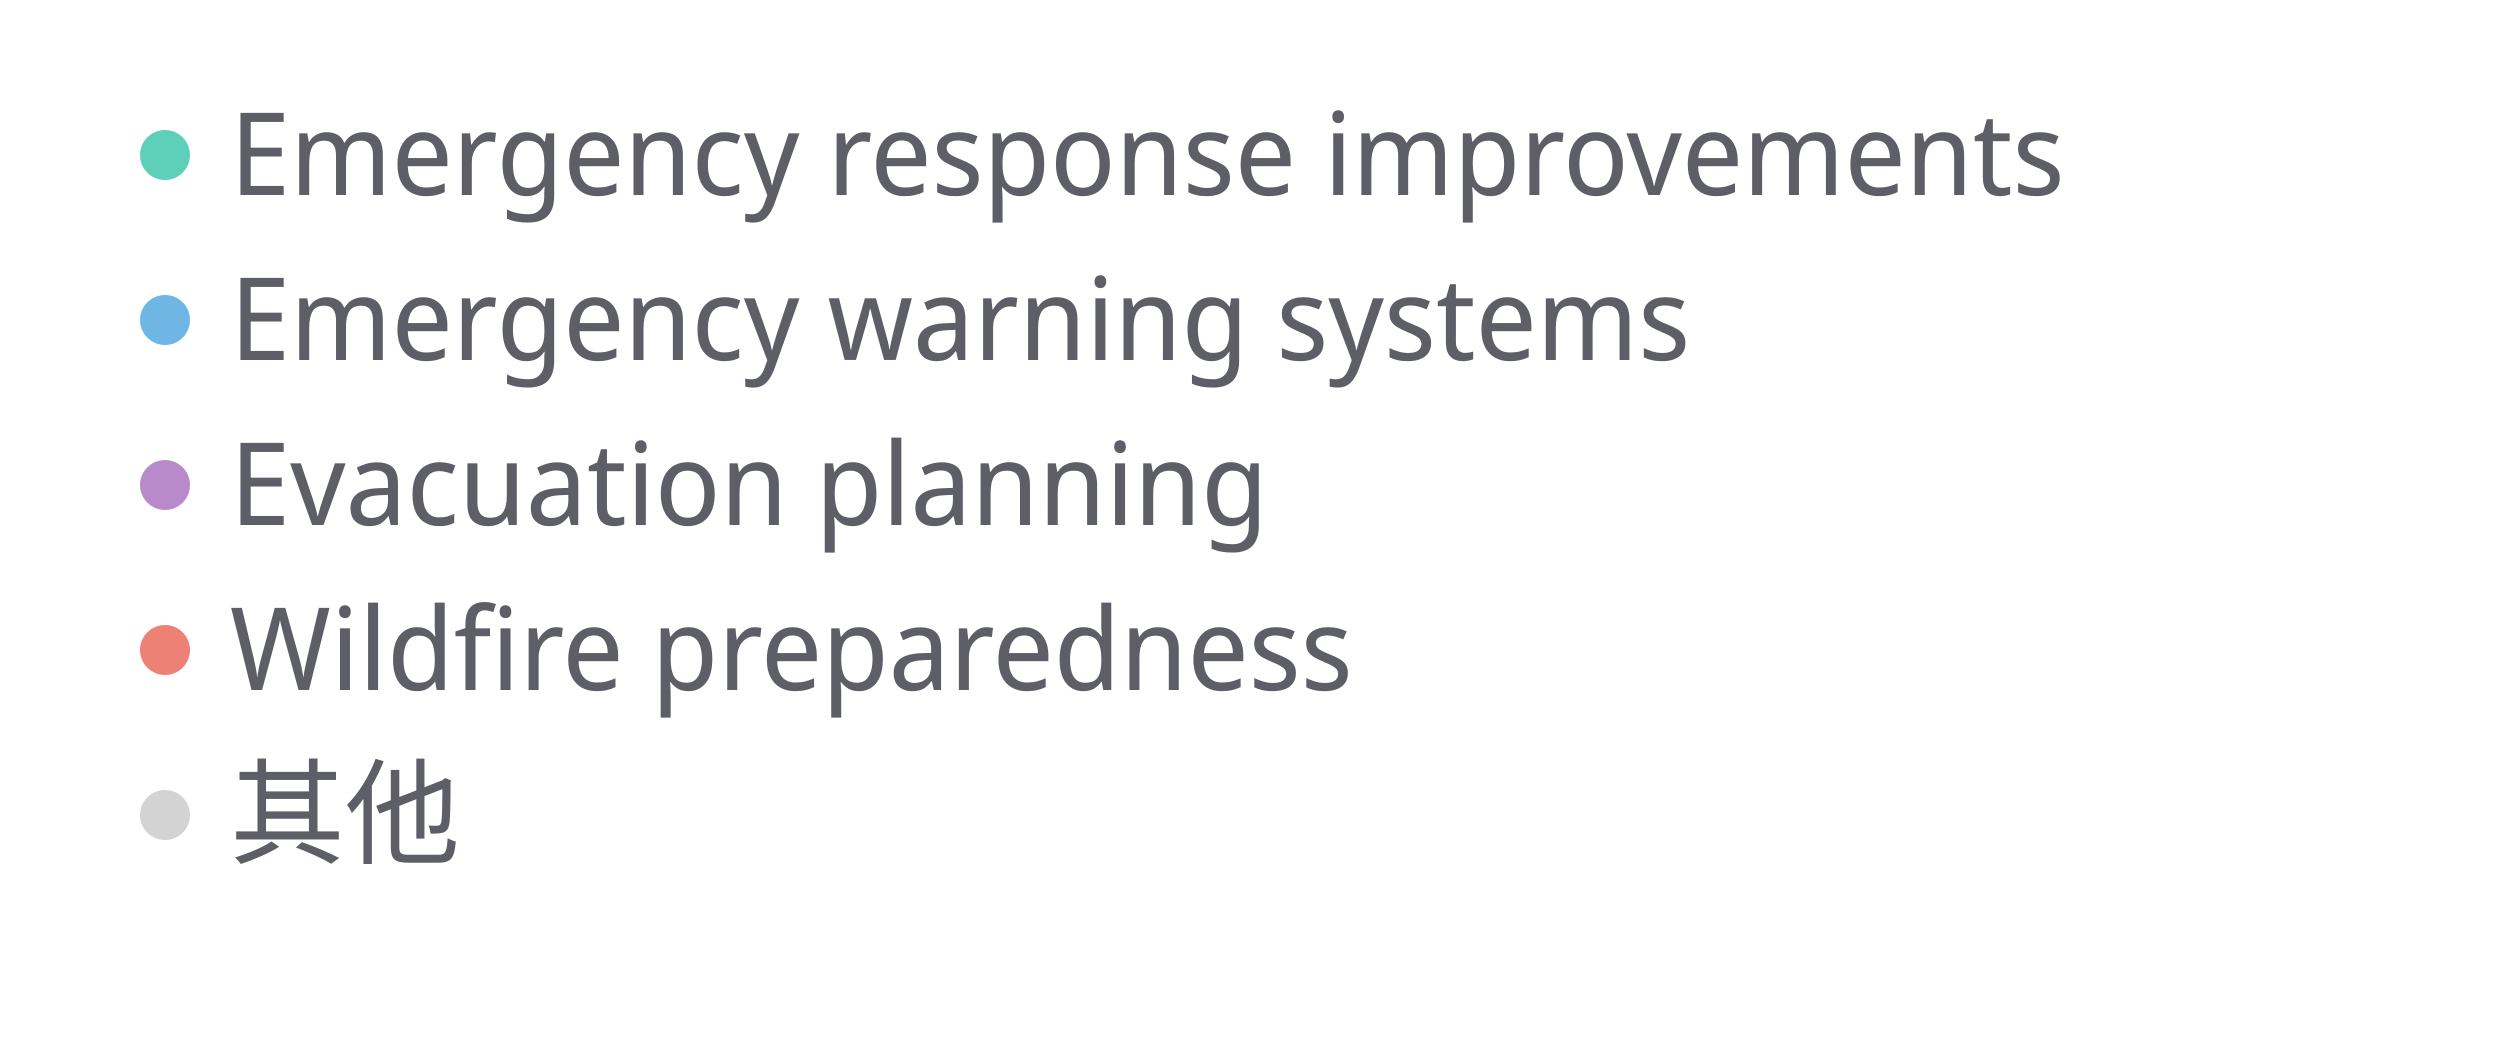
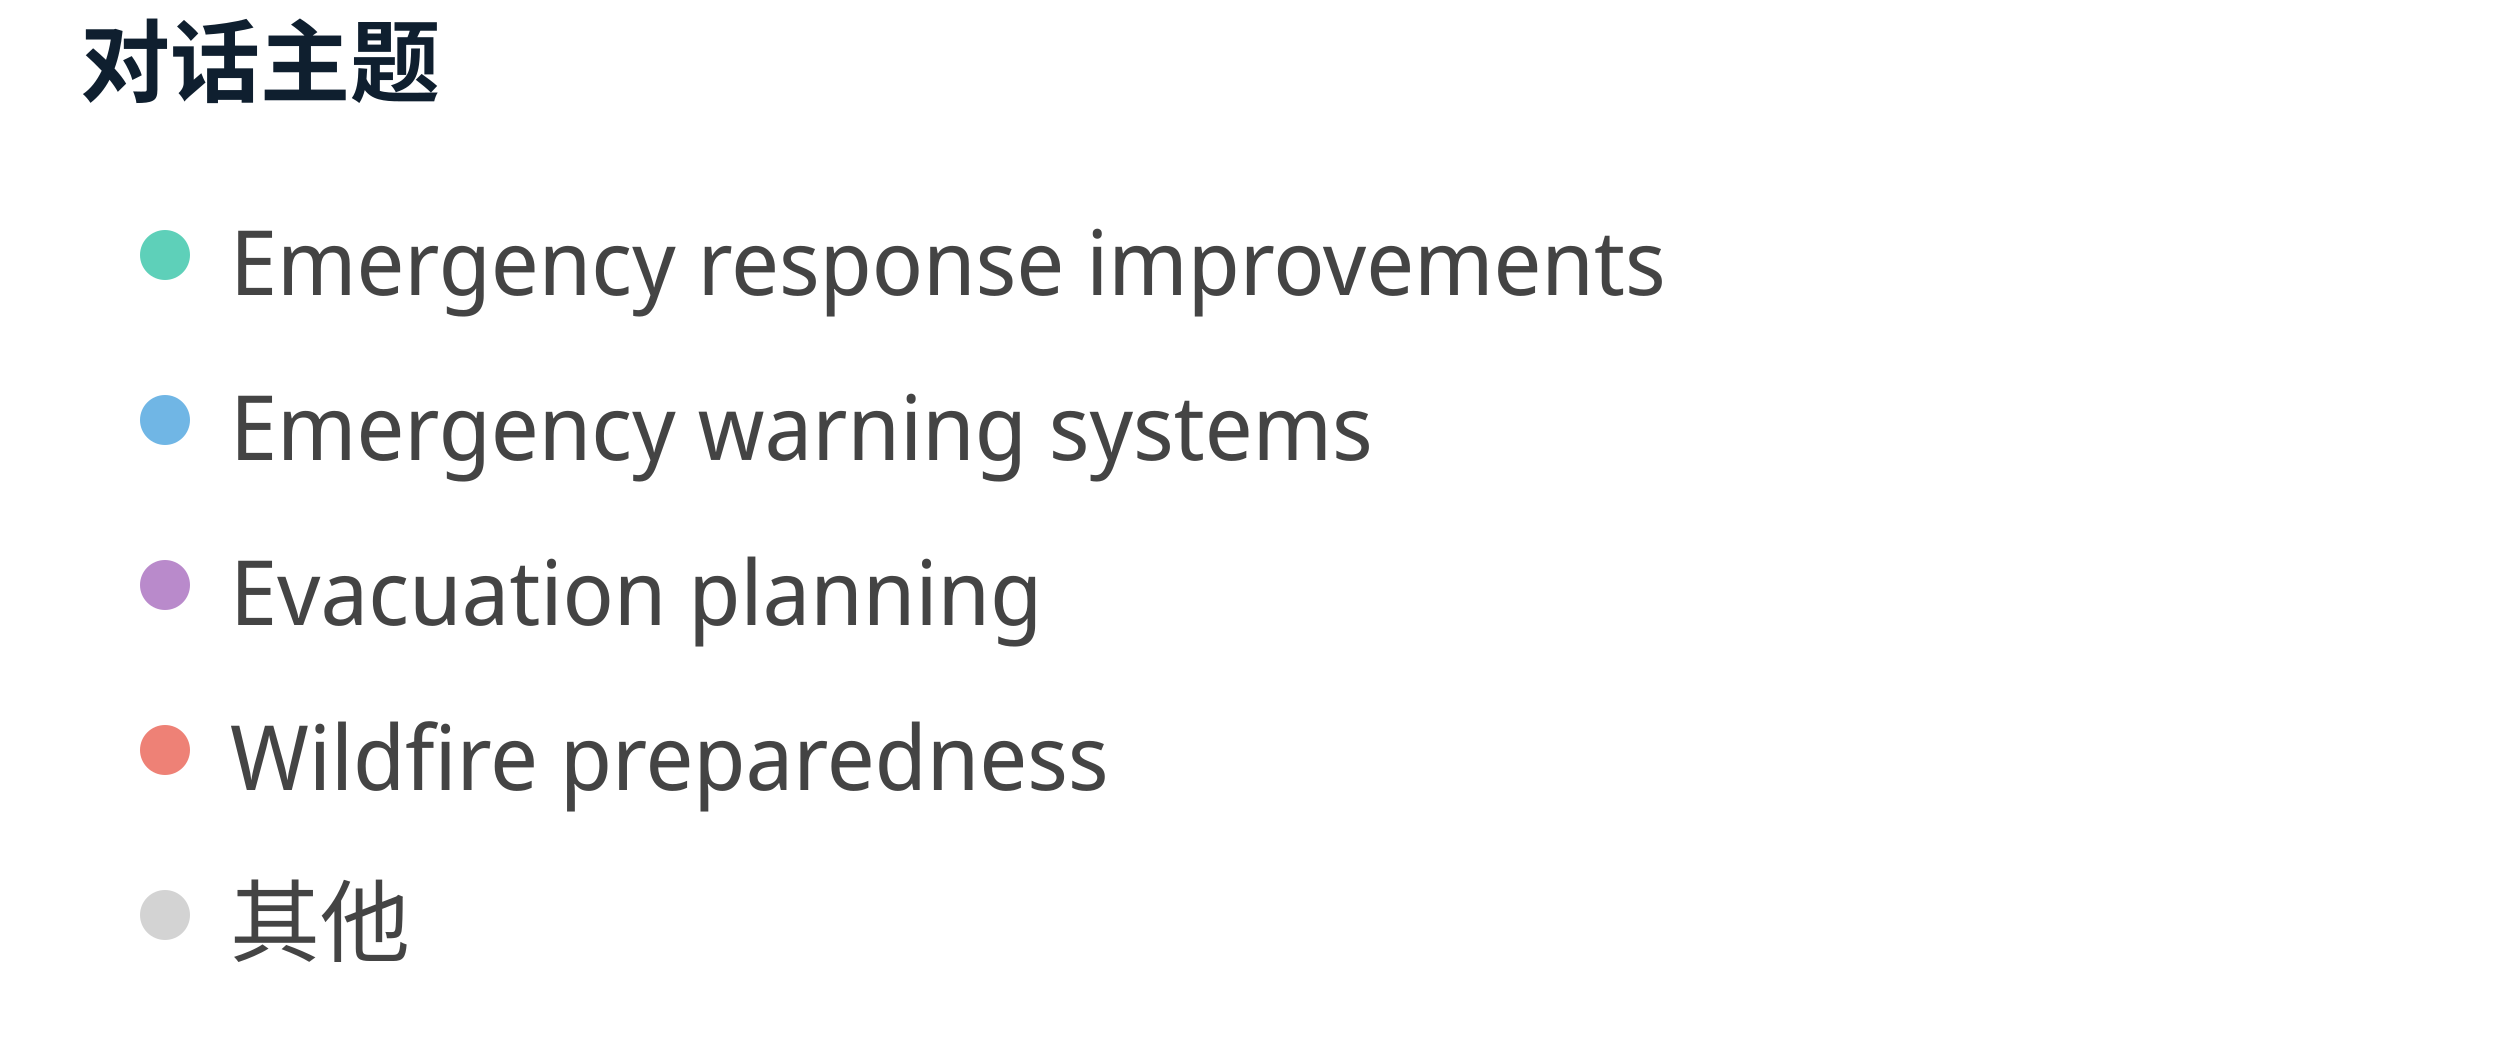
<svg xmlns="http://www.w3.org/2000/svg" width="500" height="210" viewBox="0 0 500 210" preserveAspectRatio="xMidYMid meet">
-   <circle cx="33" cy="31" r="5" fill="#5ed0b9" fill-opacity="1.0" stroke="none" stroke-width="0.5" />
-   <text fill="#5e5f66" x="46" y="39" font-family="Noto Sans Display" font-size="23">Emergency response improvements</text>
-   <circle cx="33" cy="64" r="5" fill="#70b6e5" fill-opacity="1.0" stroke="none" stroke-width="0.5" />
-   <text fill="#5e5f66" x="46" y="72" font-family="Noto Sans Display" font-size="23">Emergency warning systems</text>
-   <circle cx="33" cy="97" r="5" fill="#b98acb" fill-opacity="1.0" stroke="none" stroke-width="0.5" />
-   <text fill="#5e5f66" x="46" y="105" font-family="Noto Sans Display" font-size="23">Evacuation planning</text>
-   <circle cx="33" cy="130" r="5" fill="#ee8176" fill-opacity="1.0" stroke="none" stroke-width="0.5" />
-   <text fill="#5e5f66" x="46" y="138" font-family="Noto Sans Display" font-size="23">Wildfire preparedness</text>
-   <circle cx="33" cy="163" r="5" fill="lightgray" fill-opacity="1.0" stroke="none" stroke-width="0.5" />
-   <text fill="#5e5f66" x="46" y="171" font-family="Noto Sans Display" font-size="23">其他</text>
+   <text x="16" y="19" font-family="Noto Sans Display" font-size="18" font-weight="600" fill="#0F1F2F">对话主题</text>
+   <circle cx="33" cy="51" r="5" fill="#5ed0b9" fill-opacity="1.0" stroke="none" stroke-width="0.5" />
+   <text fill="#444444" x="46" y="59" font-family="Noto Sans Display" font-size="18">Emergency response improvements</text>
+   <circle cx="33" cy="84" r="5" fill="#70b6e5" fill-opacity="1.0" stroke="none" stroke-width="0.5" />
+   <text fill="#444444" x="46" y="92" font-family="Noto Sans Display" font-size="18">Emergency warning systems</text>
+   <circle cx="33" cy="117" r="5" fill="#b98acb" fill-opacity="1.0" stroke="none" stroke-width="0.5" />
+   <text fill="#444444" x="46" y="125" font-family="Noto Sans Display" font-size="18">Evacuation planning</text>
+   <circle cx="33" cy="150" r="5" fill="#ee8176" fill-opacity="1.0" stroke="none" stroke-width="0.5" />
+   <text fill="#444444" x="46" y="158" font-family="Noto Sans Display" font-size="18">Wildfire preparedness</text>
+   <circle cx="33" cy="183" r="5" fill="lightgray" fill-opacity="1.0" stroke="none" stroke-width="0.5" />
+   <text fill="#444444" x="46" y="191" font-family="Noto Sans Display" font-size="18">其他</text>
</svg>
